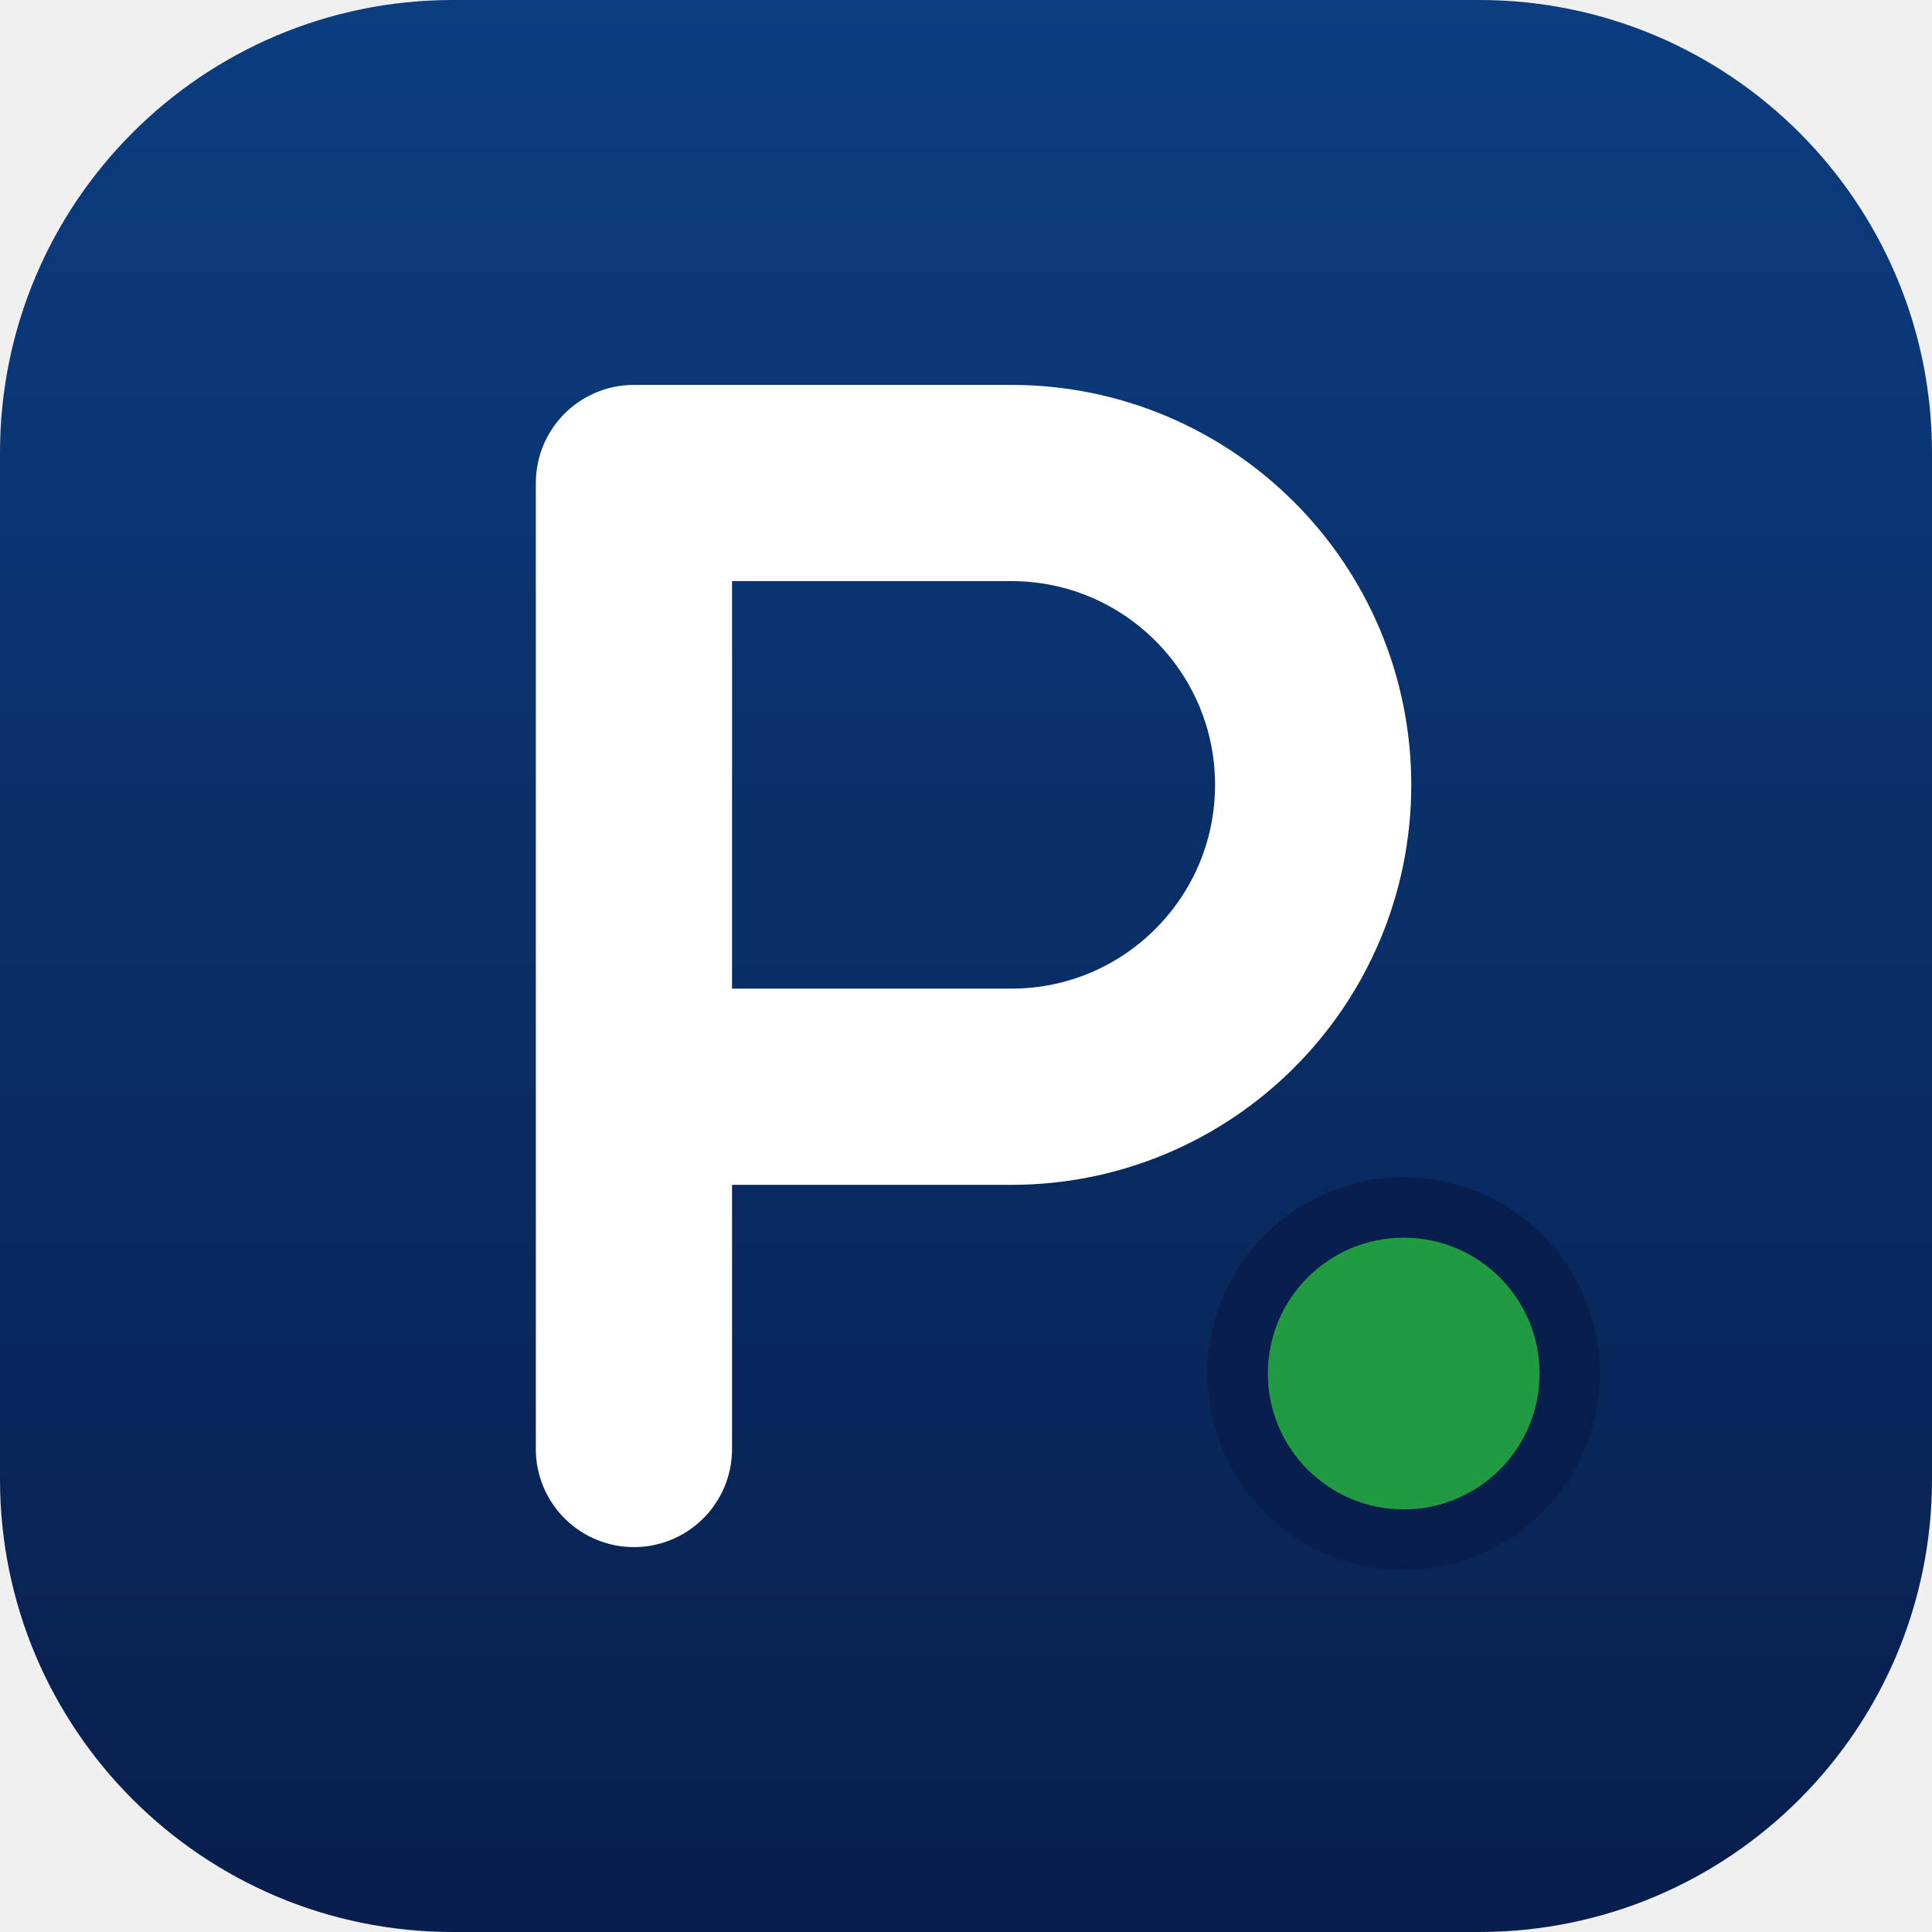
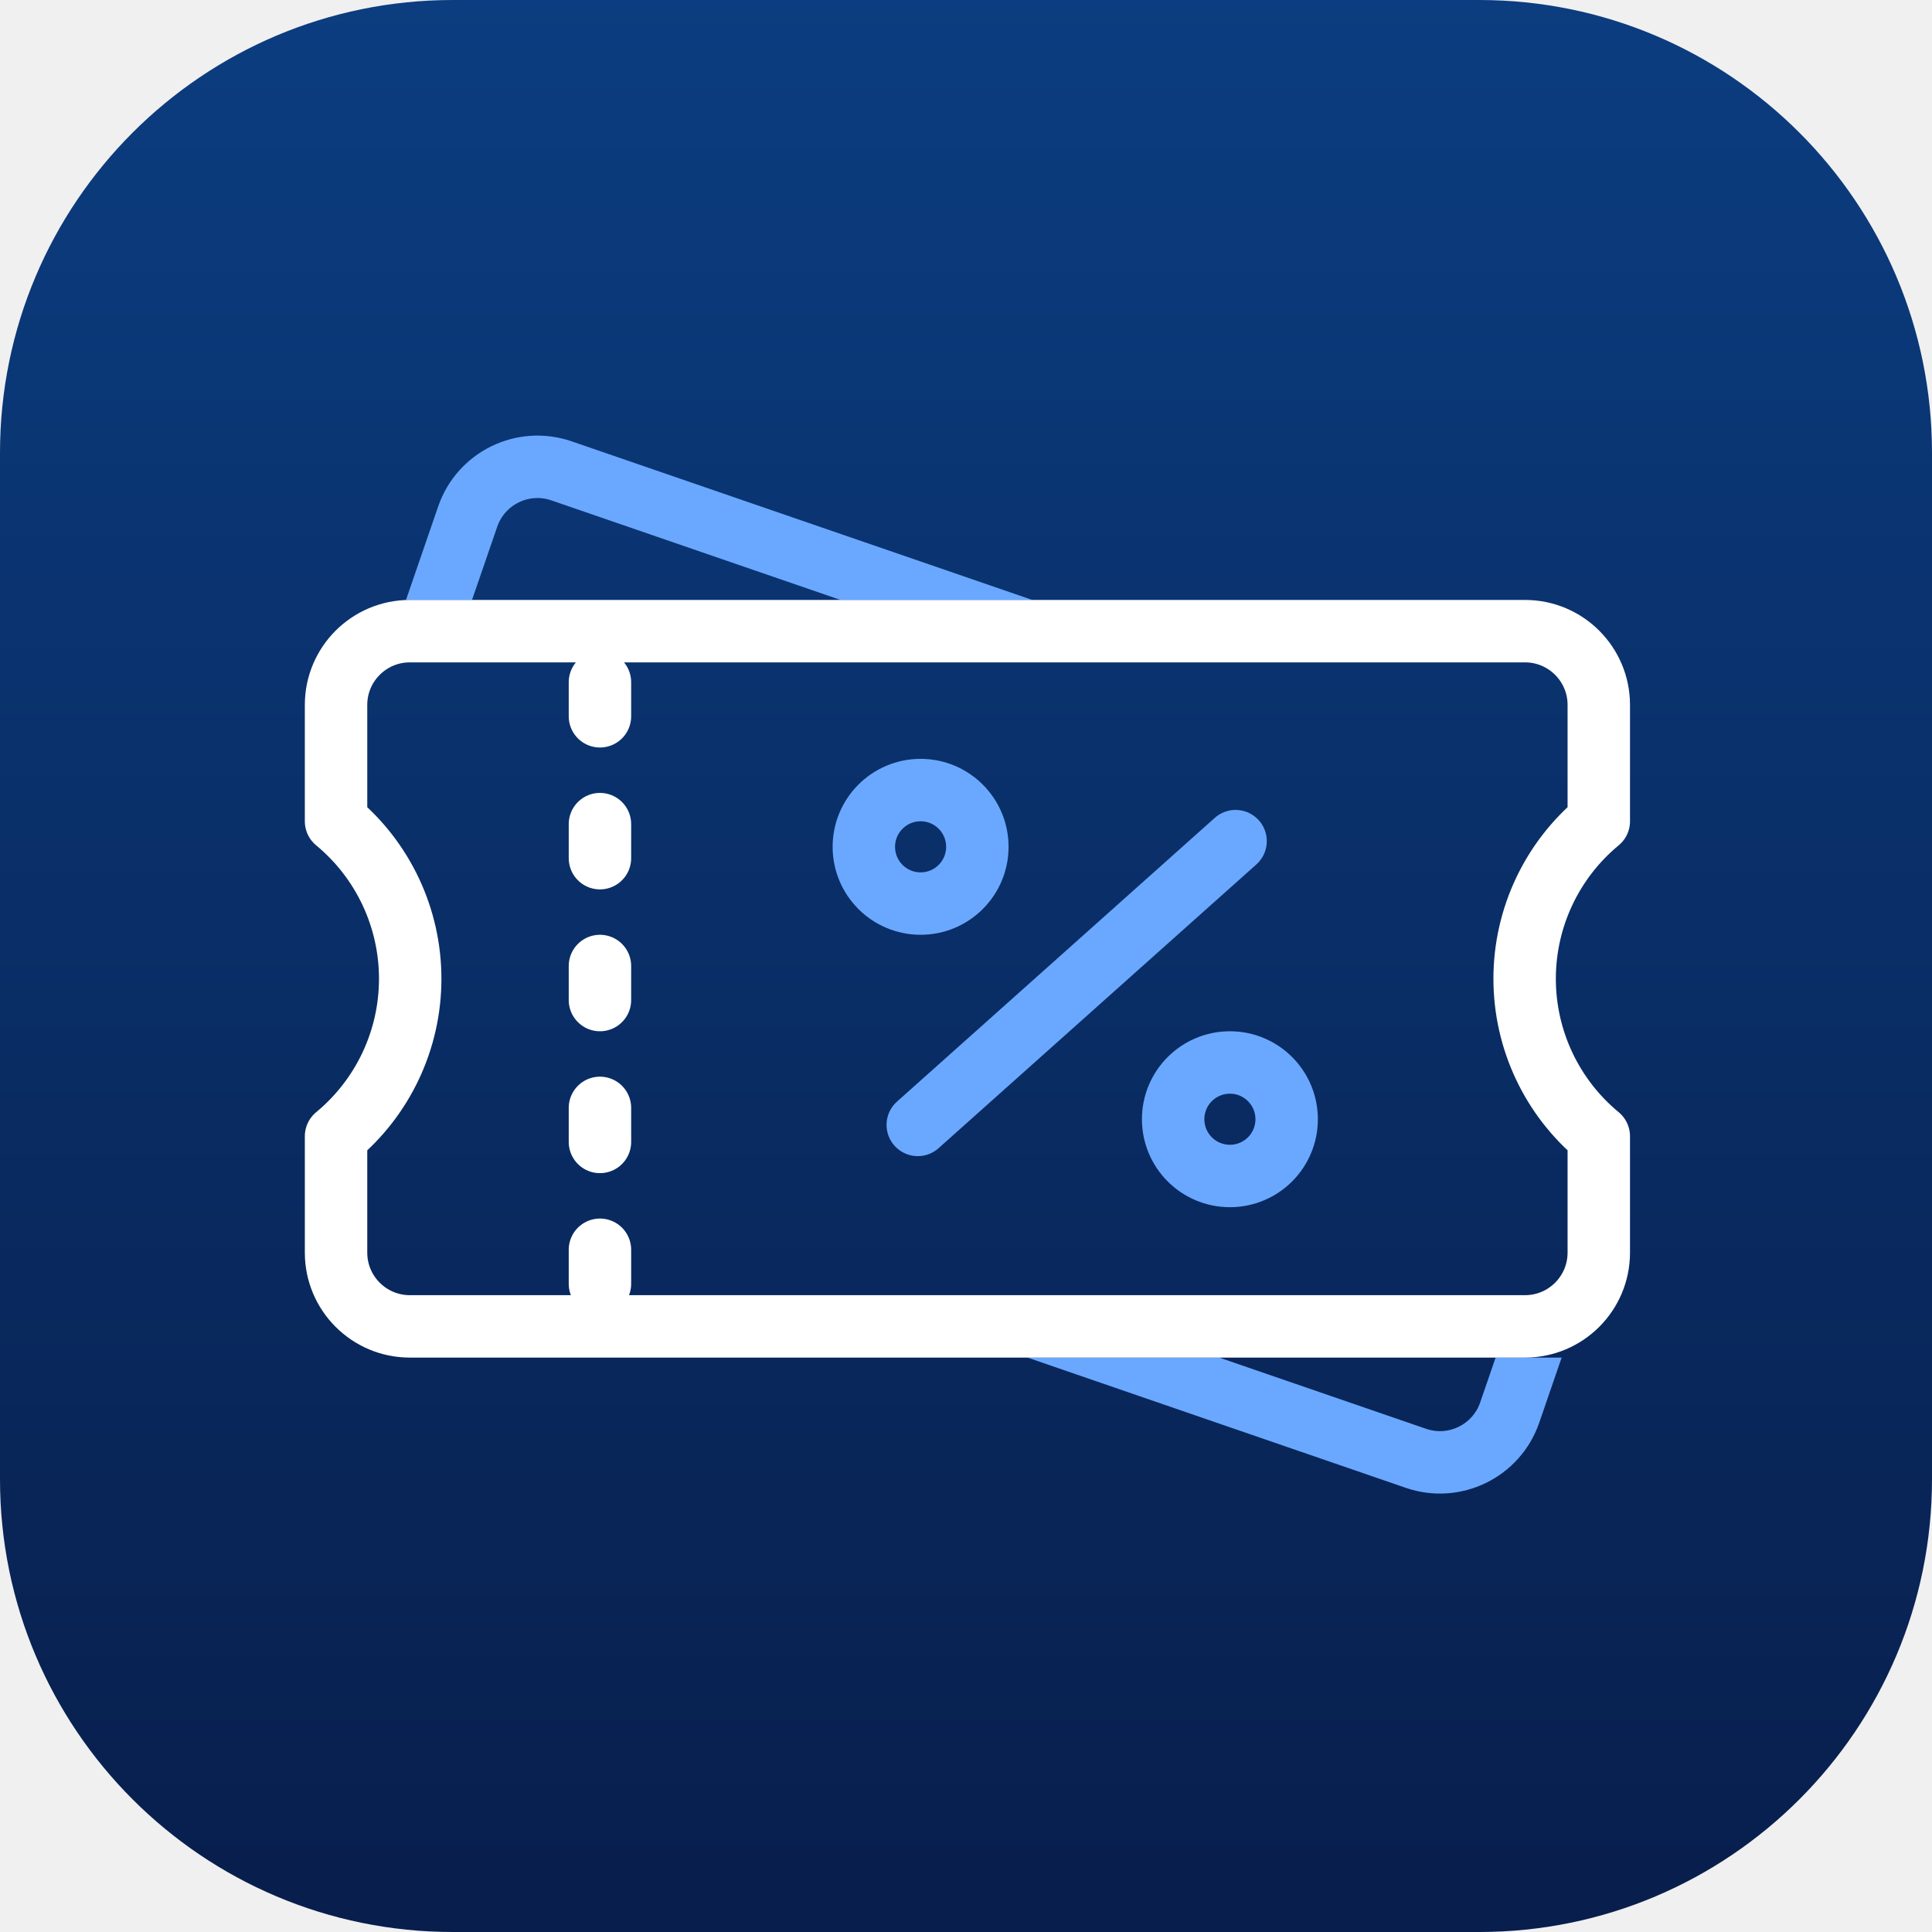
<svg xmlns="http://www.w3.org/2000/svg" viewBox="0 0 64 64">
  <defs>
    <linearGradient id="g" x1="0" y1="0" x2="0" y2="1">
      <stop offset="0" stop-color="#0b3d80" />
      <stop offset="1" stop-color="#081e4c" />
    </linearGradient>
+     <clipPath id="c" clipPathUnits="userSpaceOnUse">
+       <path d="M-200 -200H800V119H-200Z M-200 386H800V800H-200Z" />
+     </clipPath>
  </defs>
  <rect width="64" height="64" rx="15" fill="url(#g)" />
-   <path d="M21 48V16h12.5a10 10 0 0 1 0 20H21" fill="none" stroke="#fff" stroke-width="6.5" stroke-linecap="round" stroke-linejoin="round" />
-   <circle cx="46.5" cy="45.5" r="5.5" fill="#209b42" stroke="#081e4c" stroke-width="2" />
+   <g transform="translate(32 32) scale(0.094) translate(-257 -248)" fill="none" stroke-width="22" stroke-linecap="round" stroke-linejoin="round">
+     <g clip-path="url(#c)">
+       <path d="M66 132H464a26 26 0 0 1 26 26V337a26 26 0 0 1-26 26H66a26 26 0 0 1-26-26V158a26 26 0 0 1 26-26Z" transform="rotate(19 265 247.5)" stroke="#6aa8ff" />
+     </g>
+     <path d="M61 130H454a26 26 0 0 1 26 26V197a72 72 0 0 0 0 111V349a26 26 0 0 1-26 26H61a26 26 0 0 1-26-26V308a72 72 0 0 0 0-111V156a26 26 0 0 1 26-26Z" stroke="#fff" />
+     <path d="M128 148V360" stroke="#fff" stroke-dasharray="12 38" />
+     <g stroke="#6aa8ff">
+       <circle cx="241" cy="206" r="20" />
+       <circle cx="350" cy="302" r="20" />
+       <path d="M352 204 240 304" />
+     </g>
+   </g>
</svg>
